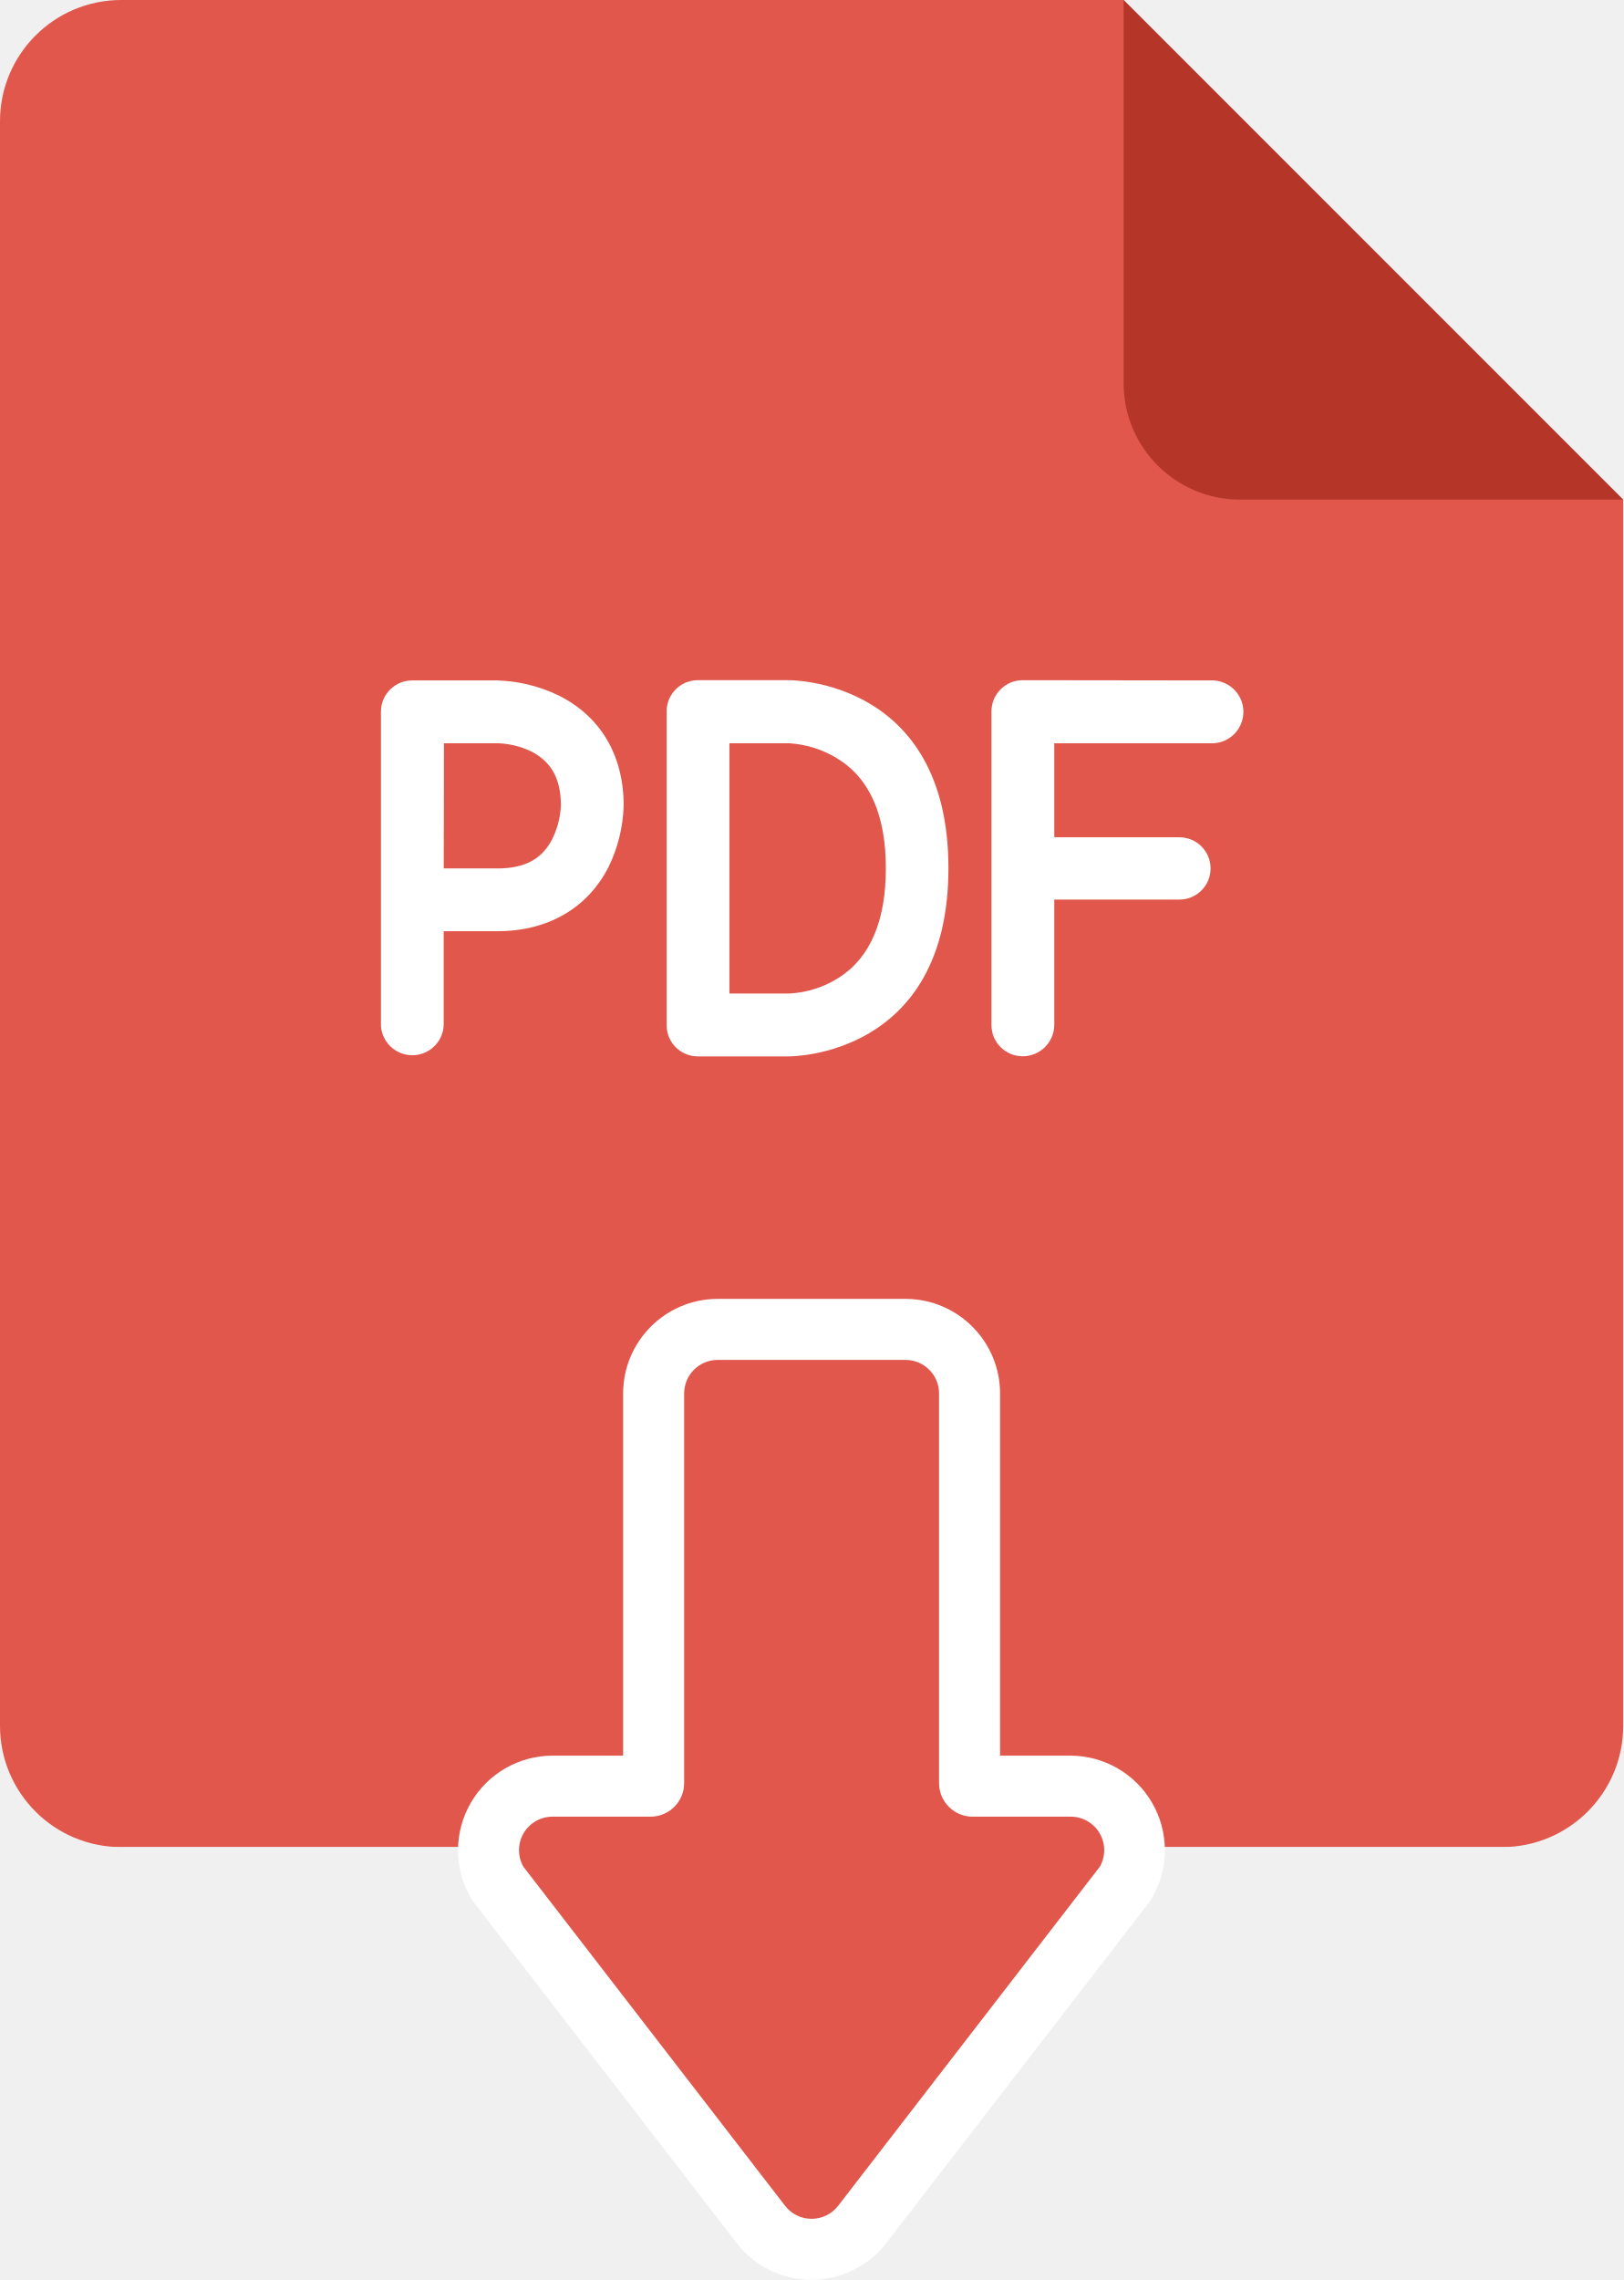
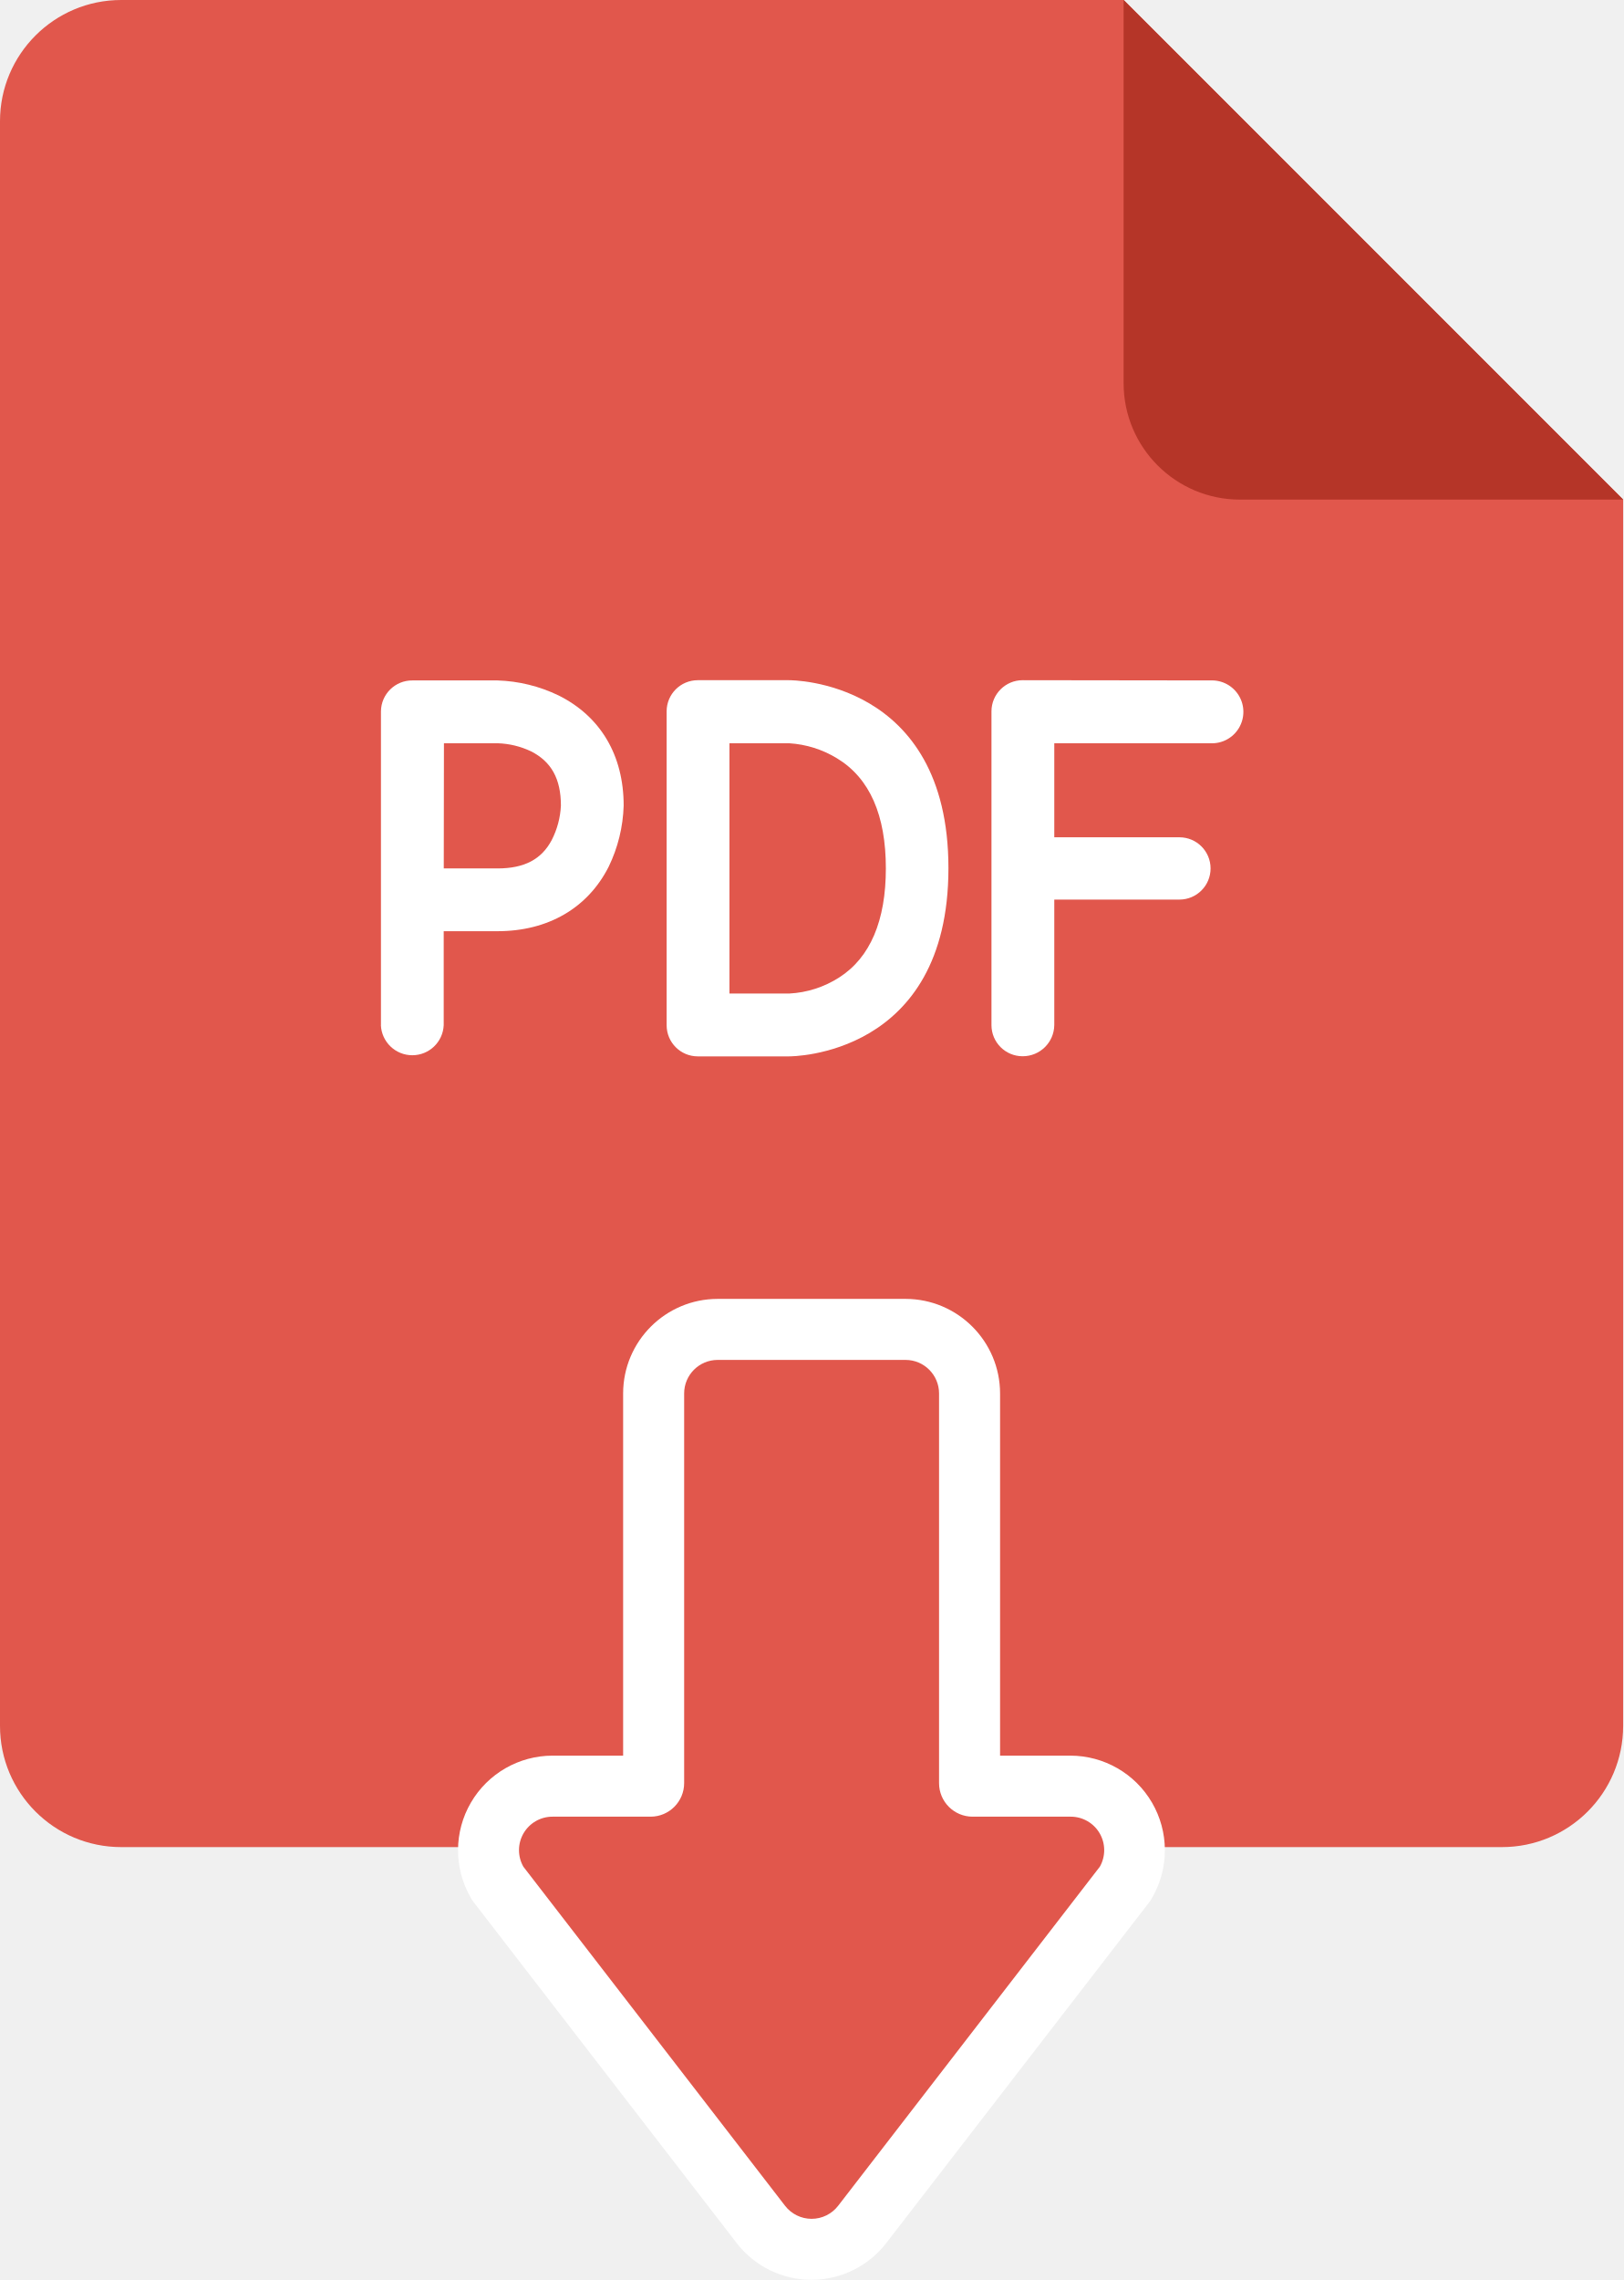
<svg xmlns="http://www.w3.org/2000/svg" viewBox="0 0 271.59 381.42">
  <defs>
-     <style>.cls-1{mask:url(#mask);}.cls-2{fill:#e1574c;}.cls-3{fill:#b53528;}.cls-4{fill:#fff;}.cls-5{filter:url(#luminosity-noclip);}</style>
-     <filter id="luminosity-noclip" x="0" y="-113.88" width="385.47" height="422.88" filterUnits="userSpaceOnUse" color-interpolation-filters="sRGB">
+     <style>.cls-1{fill:#e1574c;}.cls-2{mask:url(#mask);}.cls-3{fill:#b53528;}.cls-4{fill:#fff;}.cls-5{filter:url(#luminosity-noclip);}</style>
+     <filter id="luminosity-noclip" x="168.82" y="-113.88" width="216.65" height="216.65" filterUnits="userSpaceOnUse" color-interpolation-filters="sRGB">
      <feFlood flood-color="#fff" result="bg" />
      <feBlend in="SourceGraphic" in2="bg" />
    </filter>
-     <mask id="mask" x="0" y="-113.88" width="385.47" height="422.88" maskUnits="userSpaceOnUse">
+     <mask id="mask" x="168.82" y="-113.88" width="216.65" height="216.65" maskUnits="userSpaceOnUse">
      <g class="cls-5">
        <rect x="190.91" y="-72.51" width="172.48" height="133.91" transform="translate(77.25 -197.6) rotate(45)" />
      </g>
    </mask>
  </defs>
  <g id="Layer_2" data-name="Layer 2">
    <g id="Icons">
      <g id="dl_pdf">
-         <g class="cls-1">
-           <rect class="cls-2" width="271.59" height="309" rx="20.29" />
+         <path class="cls-1" d="M188,0H20.29A20.28,20.28,0,0,0,0,20.29V288.71A20.28,20.28,0,0,0,20.29,309h231a20.28,20.28,0,0,0,20.29-20.29V83.58Z" />
+         <g class="cls-2">
          <path class="cls-3" d="M271.59,0H188V64.1a19.48,19.48,0,0,0,19.48,19.48h64.1Z" />
        </g>
        <g id="Arrow">
-           <path class="cls-2" d="M135.8,376.31a10.64,10.64,0,0,1-8.49-4.17l-44-57-.17-.32a10.71,10.71,0,0,1,9.32-16h16.41a.51.51,0,0,0,.51-.51V233.11a10.72,10.72,0,0,1,10.71-10.71h31.43a10.72,10.72,0,0,1,10.71,10.71V298.3a.5.5,0,0,0,.51.5h16.41a10.72,10.72,0,0,1,9.33,16l-.18.32-44,57A10.64,10.64,0,0,1,135.8,376.31Z" />
+           <path class="cls-1" d="M135.8,376.31a10.64,10.64,0,0,1-8.49-4.17l-44-57-.18-.32a10.72,10.72,0,0,1,9.33-16h16.41a.51.51,0,0,0,.51-.51V233.11a10.72,10.72,0,0,1,10.71-10.71h31.43a10.72,10.72,0,0,1,10.71,10.71V298.3a.5.5,0,0,0,.51.5h16.41a10.72,10.72,0,0,1,9.33,16l-.18.32-44,57A10.64,10.64,0,0,1,135.8,376.31Z" />
          <path class="cls-4" d="M151.51,227.5a5.61,5.61,0,0,1,5.61,5.61V298.3a5.61,5.61,0,0,0,5.61,5.61h16.41a5.6,5.6,0,0,1,4.88,8.37L140.24,369a5.61,5.61,0,0,1-8.89,0L87.57,312.28a5.6,5.6,0,0,1,4.88-8.37h16.41a5.62,5.62,0,0,0,5.61-5.62V233.11a5.61,5.61,0,0,1,5.61-5.61h31.43m0-10.21H120.08a15.84,15.84,0,0,0-15.82,15.82V293.7H92.45a15.83,15.83,0,0,0-13.77,23.61l.36.63.45.58,43.78,56.74a15.81,15.81,0,0,0,25,0l43.79-56.74.44-.58.36-.63a15.83,15.83,0,0,0-13.77-23.61H167.33V233.11a15.84,15.84,0,0,0-15.82-15.82Z" />
        </g>
        <path class="cls-4" d="M63.74,171.51V119A5.22,5.22,0,0,1,69,113.83H83.24a25.27,25.27,0,0,1,10.24,2.52c7,3.5,10.87,10,10.87,18.42A25.11,25.11,0,0,1,101.84,145c-3.51,6.92-10.16,10.78-18.6,10.78h-9v15.72a5.26,5.26,0,0,1-10.51,0Zm10.51-26.23h9c4.49,0,7.37-1.53,9.07-4.76a14.06,14.06,0,0,0,1.53-5.75c0-4.5-1.62-7.37-5-9.08a14,14,0,0,0-5.57-1.35h-9Z" />
        <path class="cls-4" d="M116.75,176.72a5.21,5.21,0,0,1-5.21-5.21V119a5.21,5.21,0,0,1,5.21-5.21H132c.36,0,26.69-.09,26.69,31.45S132.38,176.72,132,176.72Zm5.3-10.51h10a17.07,17.07,0,0,0,8.36-2.69c5.21-3.33,7.81-9.53,7.81-18.24,0-8.9-2.69-15.1-8.17-18.42a17.39,17.39,0,0,0-8-2.52h-10Z" />
        <path class="cls-4" d="M202.55,113.83a5.26,5.26,0,1,1,0,10.51H176.4v15.73h20.94a5.21,5.21,0,0,1,0,10.42H176.4v21a5.28,5.28,0,0,1-5.3,5.21,5.21,5.21,0,0,1-5.21-5.21V119a5.22,5.22,0,0,1,5.21-5.21Z" />
      </g>
    </g>
  </g>
</svg>
